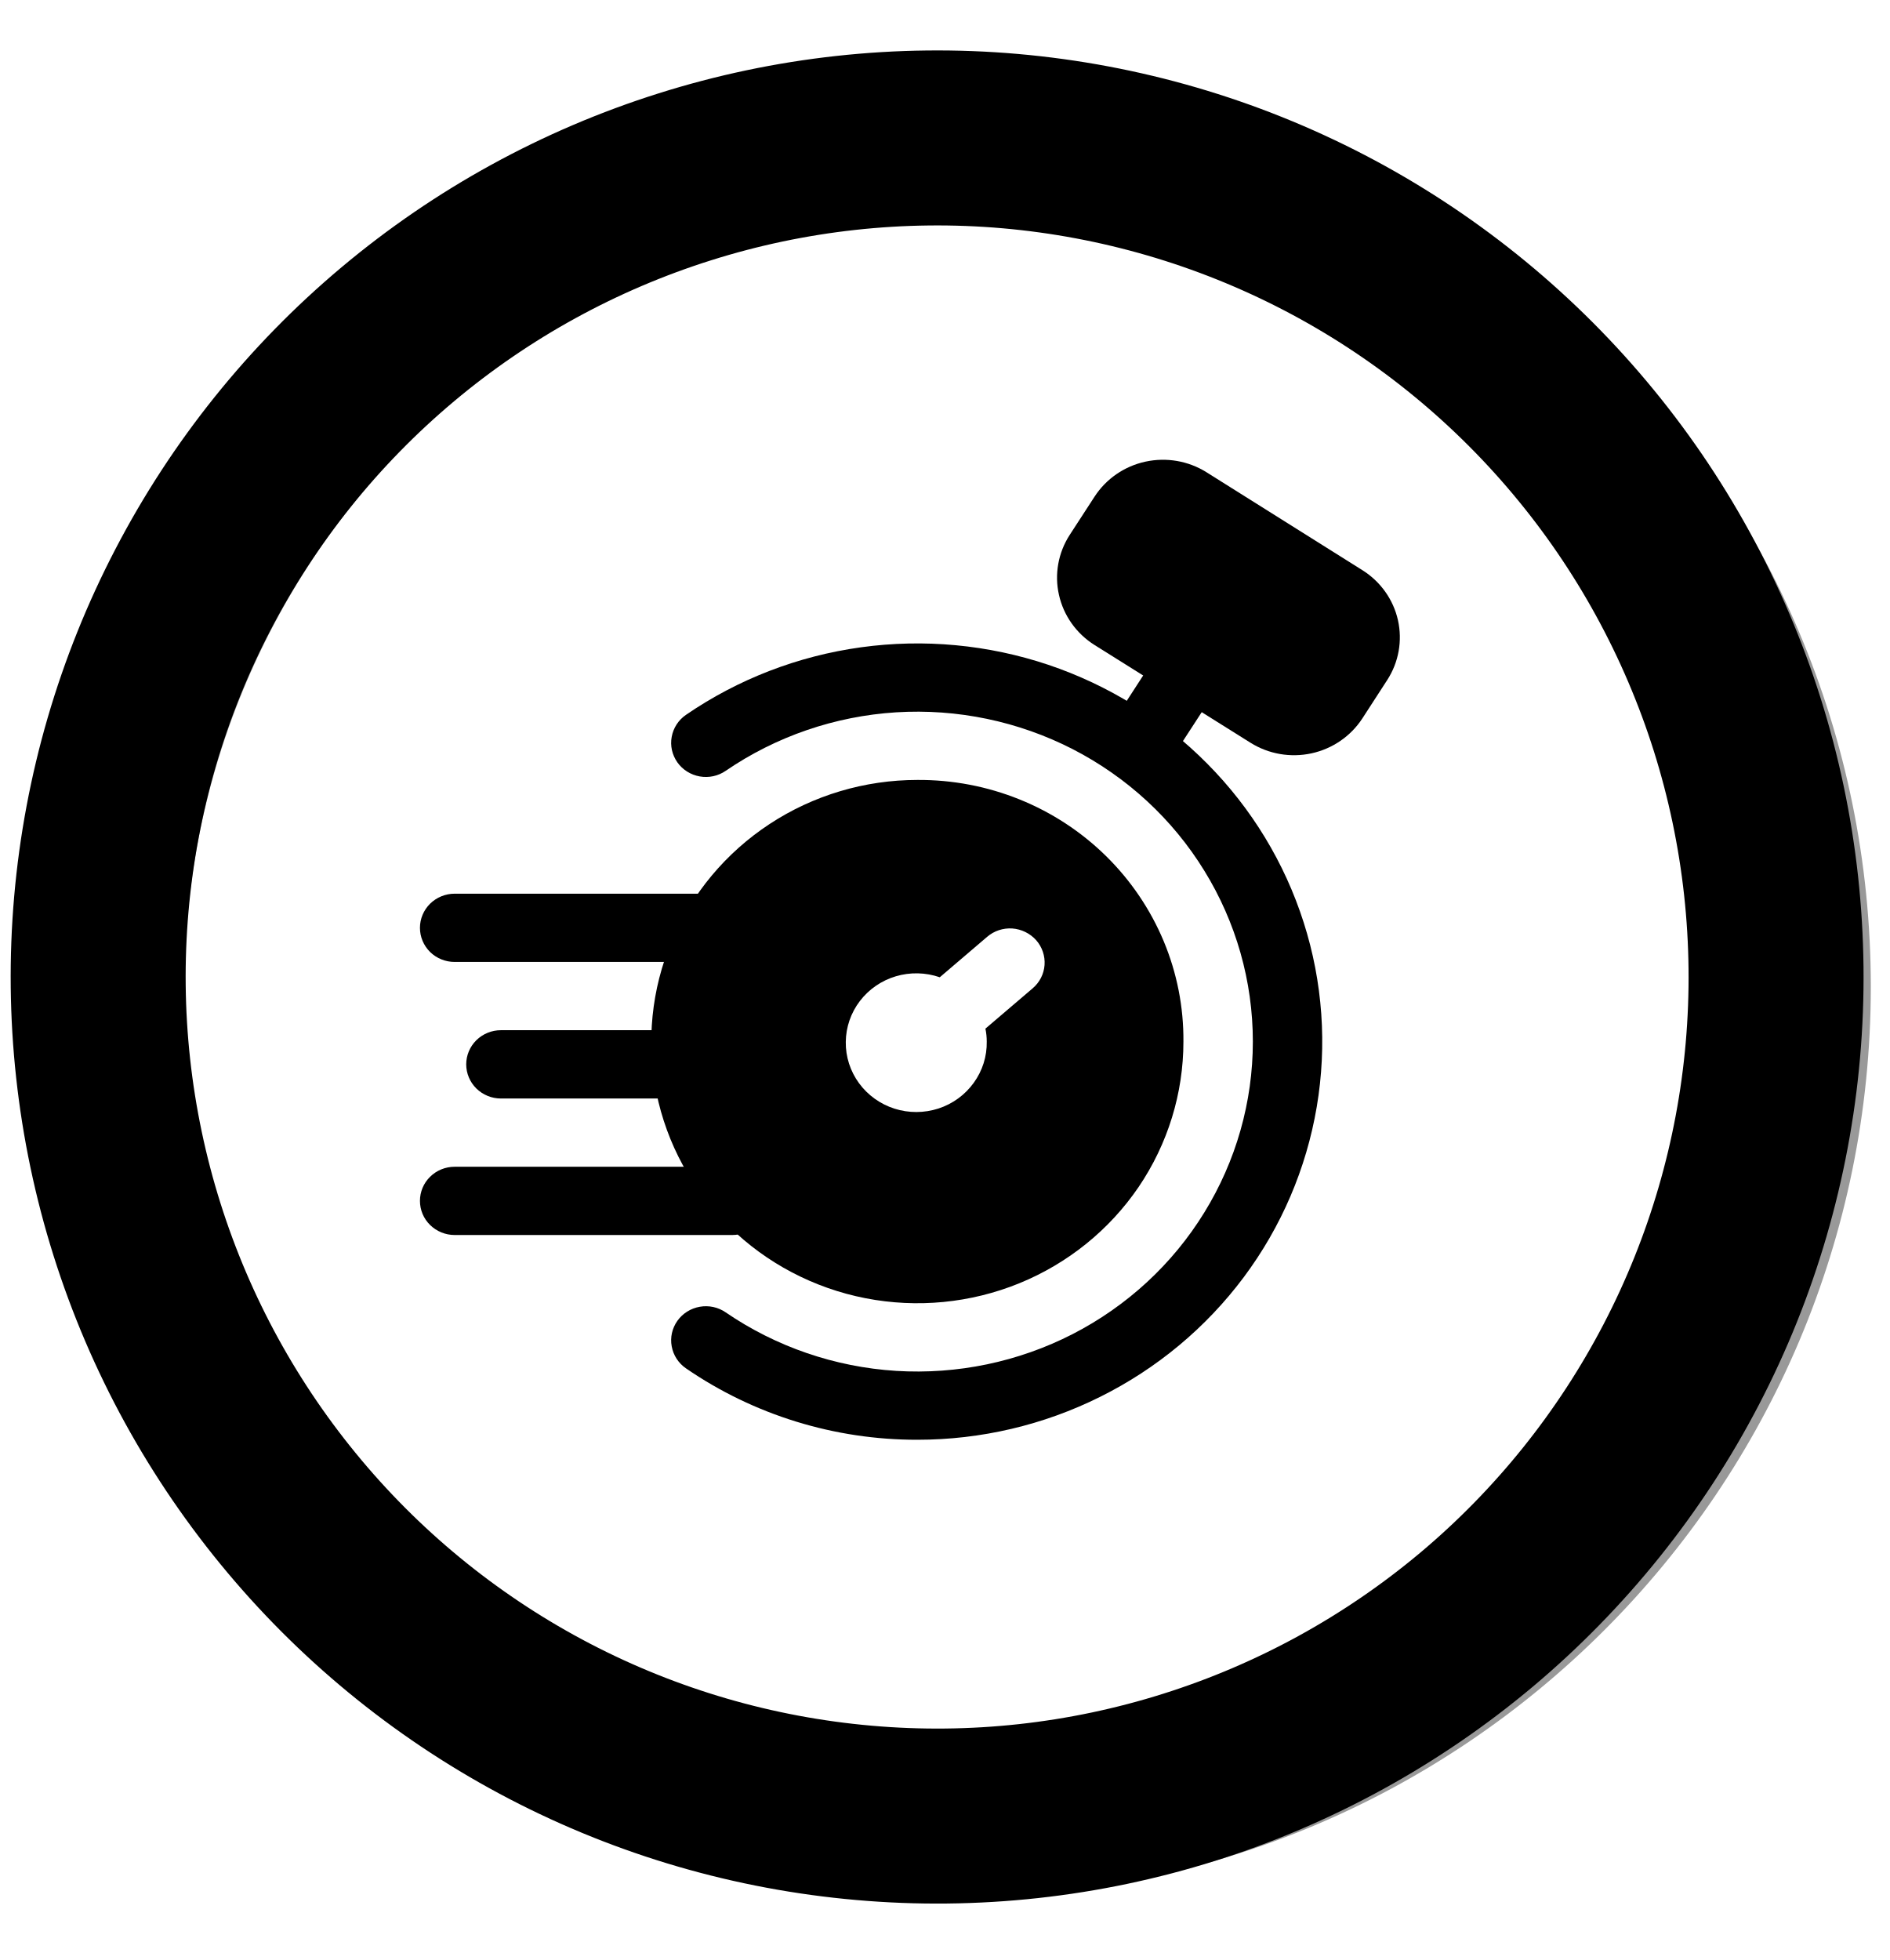
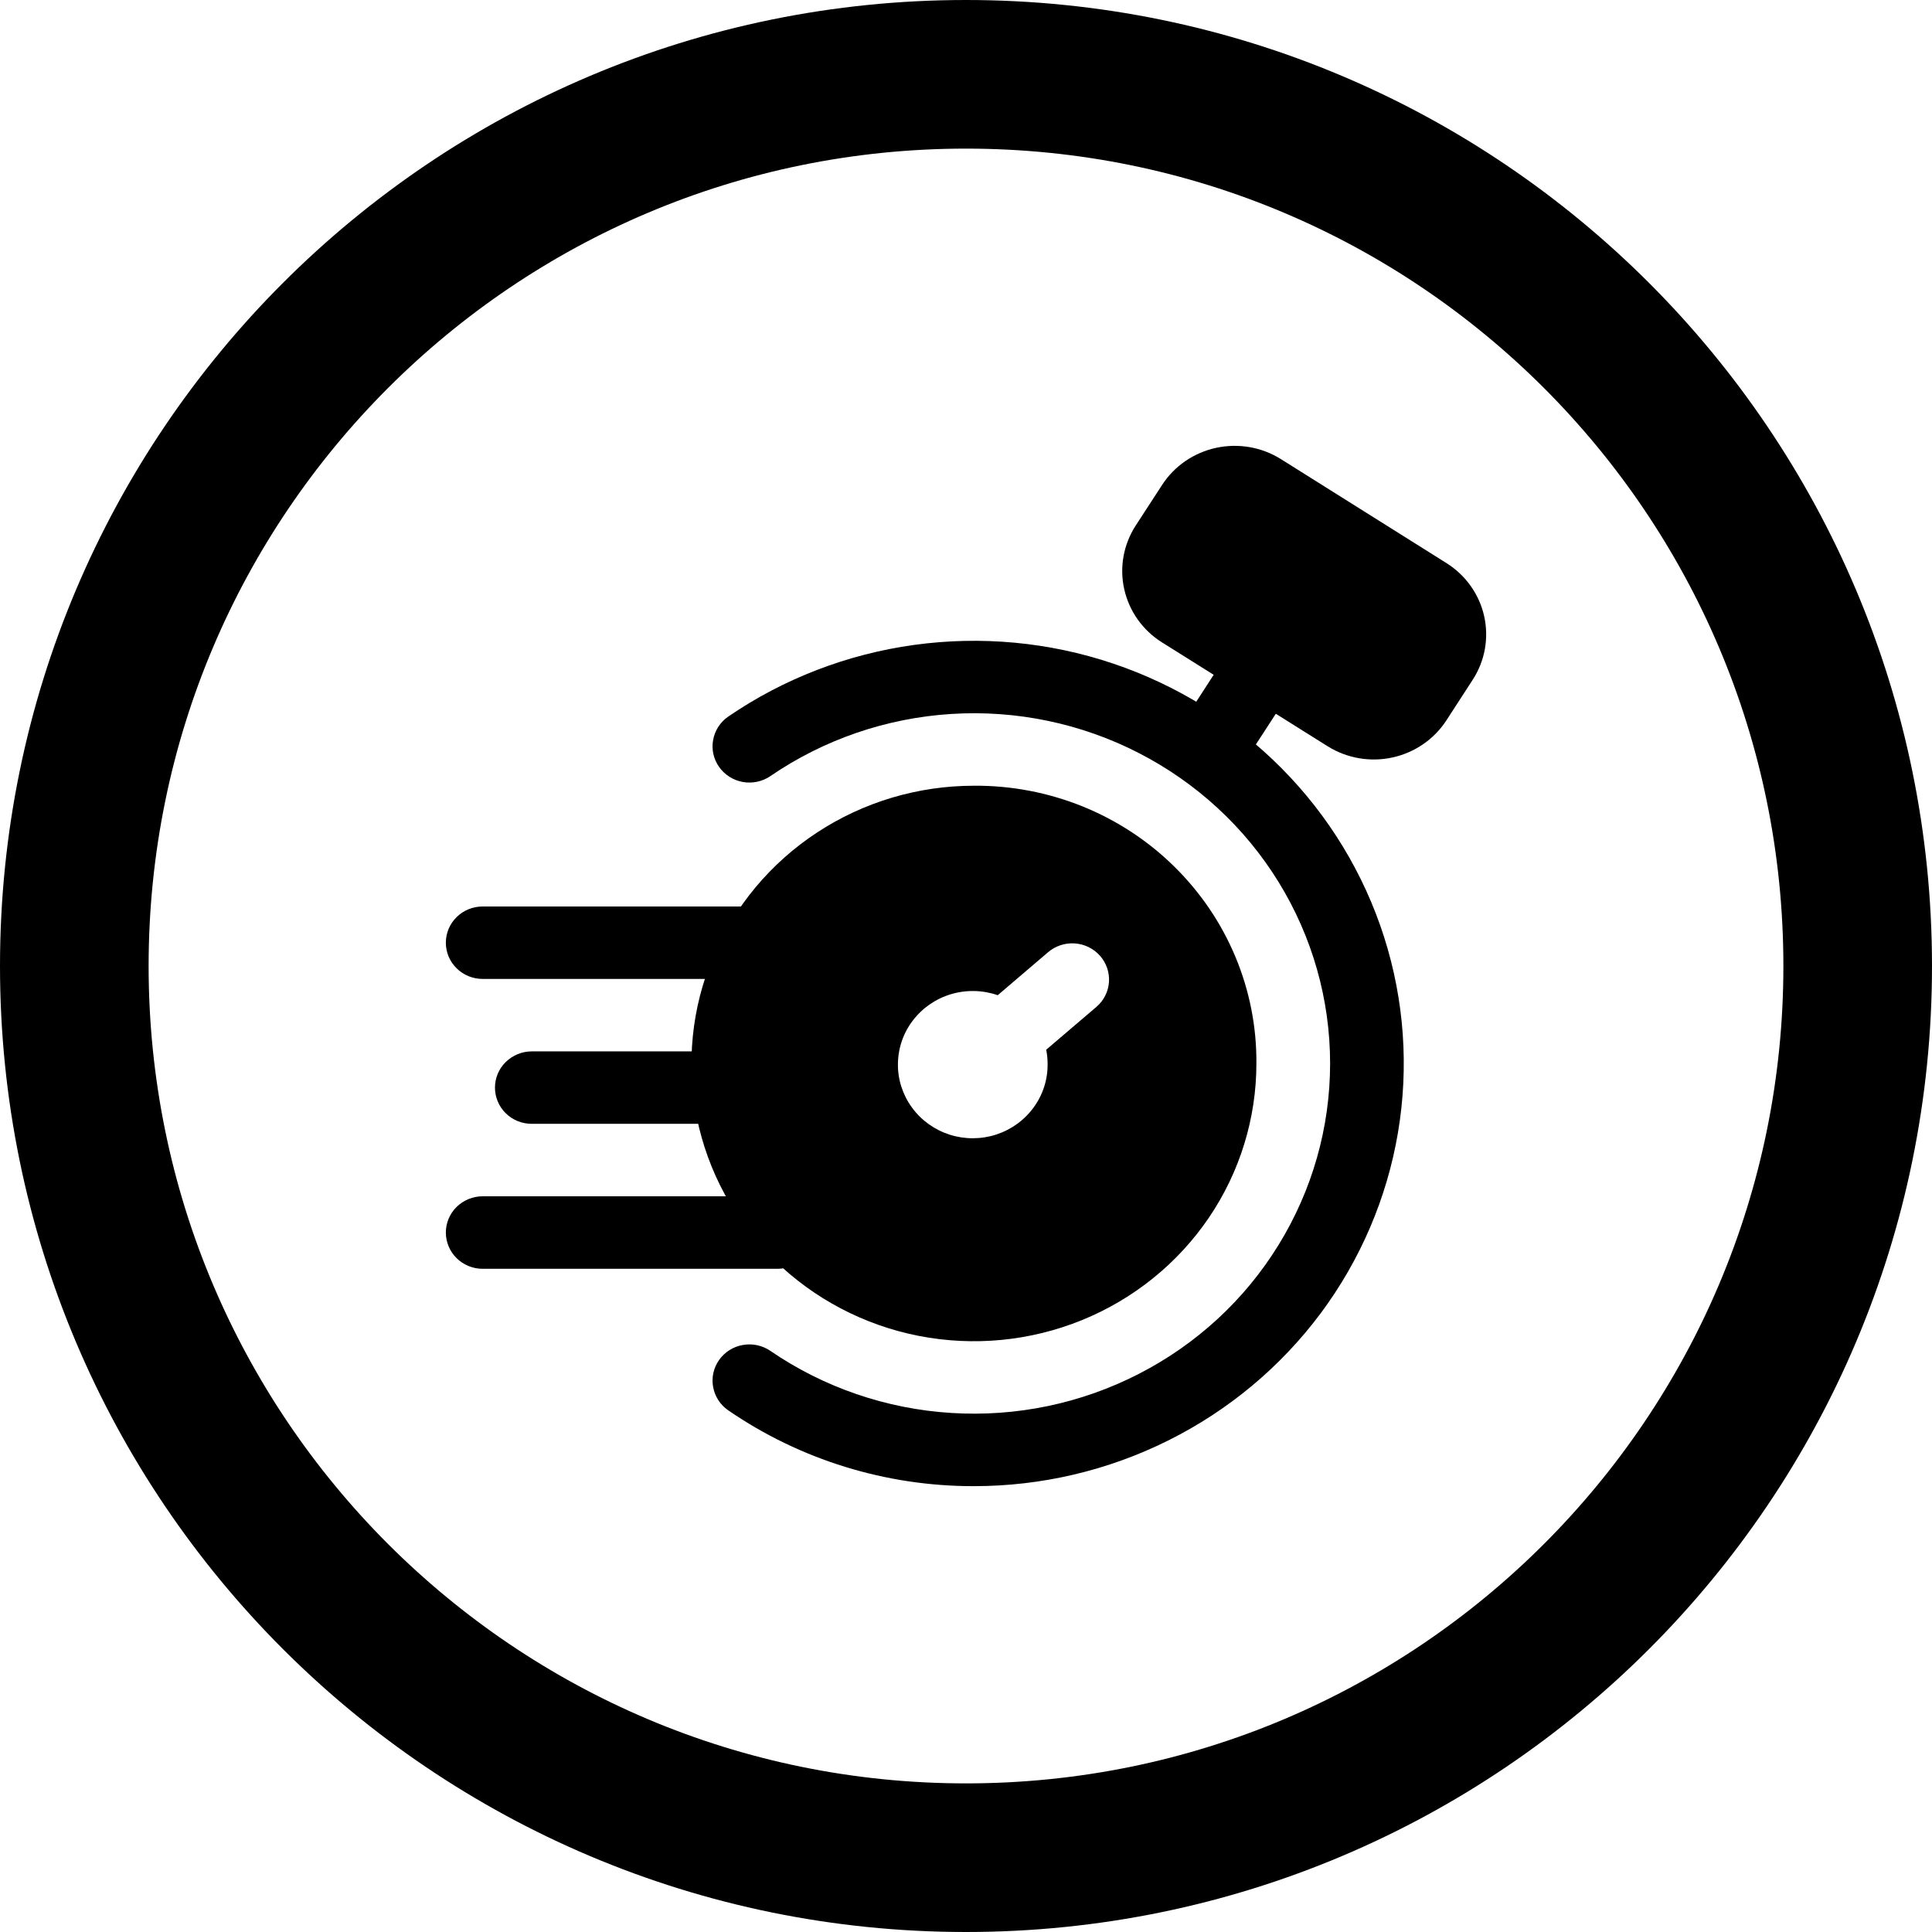
- <svg xmlns="http://www.w3.org/2000/svg" width="27" height="28" viewBox="0 0 27 28" fill="none">
-   <circle opacity="0.4" cx="13.729" cy="14.096" r="12.047" stroke="currentColor" stroke-width="1.906" />
-   <path d="M14.434 2.016C16.002 2.154 17.527 2.598 18.924 3.325C20.32 4.052 21.559 5.047 22.571 6.253C23.583 7.458 24.347 8.852 24.821 10.353C25.294 11.854 25.467 13.434 25.33 15.002C25.193 16.57 24.748 18.096 24.021 19.492C23.294 20.888 22.3 22.128 21.094 23.14C19.888 24.151 18.495 24.916 16.993 25.389C15.492 25.863 13.912 26.036 12.344 25.898C10.776 25.761 9.25 25.317 7.854 24.59C6.458 23.863 5.218 22.868 4.207 21.662C3.195 20.456 2.43 19.063 1.957 17.562C1.484 16.061 1.311 14.481 1.448 12.913C1.585 11.345 2.03 9.819 2.757 8.423C3.484 7.026 4.478 5.787 5.684 4.775C6.89 3.763 8.283 2.999 9.785 2.526C11.286 2.052 12.866 1.879 14.434 2.016L14.434 2.016Z" stroke="currentColor" stroke-width="2.5" stroke-linecap="round" />
-   <path d="M13.107 20.568C11.925 20.57 10.77 20.214 9.801 19.548C9.693 19.474 9.62 19.361 9.597 19.234C9.573 19.106 9.603 18.975 9.678 18.869C9.753 18.763 9.868 18.691 9.998 18.668C10.127 18.645 10.261 18.674 10.368 18.748C11.087 19.24 11.929 19.529 12.803 19.584C13.677 19.638 14.55 19.456 15.326 19.058C16.102 18.659 16.753 18.059 17.206 17.322C17.66 16.586 17.9 15.741 17.9 14.88C17.9 14.019 17.66 13.174 17.206 12.438C16.753 11.701 16.102 11.101 15.326 10.702C14.55 10.304 13.677 10.122 12.803 10.176C11.929 10.231 11.087 10.52 10.368 11.012C10.261 11.086 10.127 11.115 9.998 11.092C9.868 11.069 9.753 10.997 9.678 10.891C9.603 10.784 9.573 10.653 9.597 10.526C9.62 10.399 9.693 10.286 9.801 10.212C10.546 9.701 11.403 9.371 12.302 9.247C13.201 9.123 14.118 9.209 14.977 9.497C15.836 9.786 16.614 10.269 17.248 10.909C17.882 11.548 18.354 12.325 18.626 13.177C18.898 14.028 18.962 14.931 18.813 15.812C18.664 16.693 18.307 17.527 17.77 18.246C17.232 18.966 16.53 19.551 15.72 19.954C14.91 20.358 14.015 20.568 13.107 20.568Z" fill="currentColor" />
-   <path d="M9.801 15.693H7.157C7.025 15.693 6.899 15.641 6.806 15.55C6.713 15.458 6.661 15.334 6.661 15.205C6.661 15.076 6.713 14.952 6.806 14.86C6.899 14.769 7.025 14.717 7.157 14.717H9.801C9.933 14.717 10.059 14.769 10.152 14.86C10.245 14.952 10.297 15.076 10.297 15.205C10.297 15.334 10.245 15.458 10.152 15.55C10.059 15.641 9.933 15.693 9.801 15.693ZM10.251 13.742H6.496C6.364 13.742 6.238 13.691 6.145 13.6C6.052 13.508 6 13.384 6 13.255C6 13.126 6.052 13.002 6.145 12.91C6.238 12.819 6.364 12.767 6.496 12.767H10.251C10.383 12.767 10.509 12.819 10.602 12.91C10.695 13.002 10.747 13.126 10.747 13.255C10.747 13.384 10.695 13.508 10.602 13.6C10.509 13.691 10.383 13.742 10.251 13.742ZM10.463 17.643H6.496C6.364 17.643 6.238 17.591 6.145 17.5C6.052 17.409 6 17.285 6 17.155C6 17.026 6.052 16.902 6.145 16.811C6.238 16.719 6.364 16.668 6.496 16.668H10.463C10.594 16.668 10.72 16.719 10.813 16.811C10.906 16.902 10.958 17.026 10.958 17.155C10.958 17.285 10.906 17.409 10.813 17.5C10.72 17.591 10.594 17.643 10.463 17.643ZM19.466 8.146L17.237 6.746C16.978 6.584 16.665 6.53 16.365 6.595C16.065 6.66 15.804 6.84 15.639 7.094L15.283 7.642C15.119 7.896 15.063 8.205 15.13 8.499C15.196 8.794 15.378 9.05 15.636 9.213L17.867 10.611C18.126 10.773 18.439 10.827 18.738 10.762C19.037 10.697 19.298 10.518 19.464 10.264L19.819 9.716C19.984 9.462 20.039 9.154 19.973 8.859C19.907 8.565 19.724 8.308 19.466 8.146Z" fill="currentColor" />
-   <path d="M16.306 11.085C16.217 11.085 16.13 11.061 16.054 11.016C15.977 10.972 15.915 10.908 15.872 10.831C15.829 10.755 15.809 10.668 15.811 10.581C15.814 10.494 15.841 10.409 15.889 10.335L16.599 9.239C16.634 9.185 16.68 9.138 16.733 9.102C16.787 9.065 16.847 9.039 16.911 9.025C16.974 9.011 17.04 9.01 17.104 9.021C17.168 9.032 17.23 9.056 17.284 9.09C17.339 9.125 17.387 9.169 17.424 9.222C17.462 9.274 17.488 9.334 17.502 9.396C17.516 9.459 17.517 9.523 17.506 9.586C17.495 9.649 17.471 9.71 17.436 9.764L16.724 10.859C16.68 10.928 16.618 10.985 16.545 11.025C16.472 11.064 16.389 11.085 16.306 11.085ZM13.107 11.142C12.355 11.142 11.62 11.361 10.995 11.772C10.37 12.183 9.883 12.766 9.595 13.449C9.307 14.132 9.232 14.884 9.378 15.609C9.525 16.334 9.887 17 10.419 17.523C10.95 18.046 11.628 18.402 12.365 18.546C13.103 18.69 13.867 18.616 14.562 18.333C15.256 18.05 15.85 17.571 16.268 16.957C16.685 16.342 16.908 15.619 16.908 14.88C16.912 14.388 16.816 13.9 16.626 13.445C16.436 12.991 16.156 12.577 15.802 12.229C15.449 11.882 15.028 11.606 14.566 11.42C14.103 11.233 13.607 11.139 13.107 11.142ZM14.754 14.119L14.079 14.695C14.092 14.756 14.098 14.818 14.098 14.88C14.102 15.091 14.037 15.297 13.912 15.469C13.788 15.641 13.611 15.77 13.408 15.836C13.204 15.902 12.984 15.903 12.78 15.838C12.576 15.773 12.398 15.645 12.273 15.474C12.148 15.303 12.081 15.096 12.084 14.885C12.086 14.675 12.156 14.47 12.285 14.301C12.414 14.132 12.594 14.008 12.799 13.947C13.005 13.886 13.225 13.891 13.427 13.961L14.104 13.383C14.203 13.298 14.333 13.255 14.464 13.264C14.595 13.274 14.717 13.334 14.804 13.431C14.89 13.529 14.933 13.656 14.924 13.785C14.915 13.914 14.854 14.034 14.754 14.119Z" fill="currentColor" />
+ <svg xmlns="http://www.w3.org/2000/svg" width="26" height="26" viewBox="0 0 26 26" fill="none">
+   <path d="M13.107 20C11.925 20.002 10.77 19.646 9.801 18.98C9.693 18.906 9.62 18.793 9.597 18.666C9.573 18.538 9.603 18.407 9.678 18.301C9.753 18.195 9.868 18.122 9.998 18.1C10.127 18.077 10.261 18.106 10.368 18.18C11.087 18.672 11.929 18.961 12.803 19.015C13.677 19.07 14.55 18.888 15.326 18.489C16.102 18.091 16.753 17.491 17.206 16.754C17.66 16.017 17.9 15.173 17.9 14.312C17.9 13.45 17.66 12.606 17.206 11.869C16.753 11.133 16.102 10.533 15.326 10.134C14.55 9.735 13.677 9.553 12.803 9.608C11.929 9.663 11.087 9.952 10.368 10.444C10.261 10.518 10.127 10.546 9.998 10.524C9.868 10.501 9.753 10.428 9.678 10.322C9.603 10.216 9.573 10.085 9.597 9.958C9.62 9.83 9.693 9.717 9.801 9.643C10.546 9.133 11.403 8.803 12.302 8.679C13.201 8.555 14.118 8.64 14.977 8.929C15.836 9.218 16.614 9.701 17.248 10.34C17.882 10.979 18.354 11.757 18.626 12.608C18.898 13.46 18.962 14.363 18.813 15.244C18.664 16.124 18.307 16.958 17.77 17.678C17.232 18.398 16.53 18.983 15.72 19.386C14.91 19.79 14.015 20 13.107 20Z" fill="currentColor" />
+   <path d="M9.801 15.124H7.157C7.025 15.124 6.899 15.073 6.806 14.982C6.713 14.89 6.661 14.766 6.661 14.637C6.661 14.508 6.713 14.383 6.806 14.292C6.899 14.201 7.025 14.149 7.157 14.149H9.801C9.933 14.149 10.059 14.201 10.152 14.292C10.245 14.383 10.297 14.508 10.297 14.637C10.297 14.766 10.245 14.89 10.152 14.982C10.059 15.073 9.933 15.124 9.801 15.124ZM10.251 13.174H6.496C6.364 13.174 6.238 13.123 6.145 13.031C6.052 12.94 6 12.816 6 12.687C6 12.557 6.052 12.433 6.145 12.342C6.238 12.25 6.364 12.199 6.496 12.199H10.251C10.383 12.199 10.509 12.25 10.602 12.342C10.695 12.433 10.747 12.557 10.747 12.687C10.747 12.816 10.695 12.94 10.602 13.031C10.509 13.123 10.383 13.174 10.251 13.174ZM10.463 17.075H6.496C6.364 17.075 6.238 17.023 6.145 16.932C6.052 16.84 6 16.716 6 16.587C6 16.458 6.052 16.334 6.145 16.242C6.238 16.151 6.364 16.099 6.496 16.099H10.463C10.594 16.099 10.72 16.151 10.813 16.242C10.906 16.334 10.958 16.458 10.958 16.587C10.958 16.716 10.906 16.84 10.813 16.932C10.72 17.023 10.594 17.075 10.463 17.075ZM19.466 7.578L17.237 6.178C16.978 6.016 16.665 5.962 16.365 6.027C16.065 6.092 15.804 6.272 15.639 6.526L15.283 7.074C15.119 7.328 15.063 7.636 15.13 7.931C15.196 8.225 15.378 8.482 15.636 8.644L17.867 10.043C18.126 10.205 18.439 10.259 18.738 10.194C19.037 10.129 19.298 9.95 19.464 9.696L19.819 9.148C19.984 8.894 20.039 8.586 19.973 8.291C19.907 7.997 19.724 7.74 19.466 7.578Z" fill="currentColor" />
+   <path d="M16.306 10.516C16.217 10.516 16.13 10.493 16.054 10.448C15.977 10.403 15.915 10.339 15.872 10.263C15.829 10.186 15.809 10.1 15.811 10.013C15.814 9.925 15.841 9.841 15.889 9.767L16.599 8.671C16.634 8.617 16.68 8.57 16.733 8.533C16.787 8.497 16.847 8.471 16.911 8.457C16.974 8.443 17.04 8.442 17.104 8.453C17.168 8.464 17.23 8.488 17.284 8.522C17.339 8.556 17.387 8.601 17.424 8.654C17.462 8.706 17.488 8.765 17.502 8.828C17.516 8.89 17.517 8.955 17.506 9.018C17.495 9.081 17.471 9.141 17.436 9.195L16.724 10.291C16.68 10.36 16.618 10.417 16.545 10.457C16.472 10.496 16.389 10.517 16.306 10.516ZM13.107 10.574C12.355 10.574 11.62 10.793 10.995 11.204C10.37 11.614 9.883 12.198 9.595 12.881C9.307 13.564 9.232 14.316 9.378 15.041C9.525 15.766 9.887 16.432 10.419 16.955C10.95 17.477 11.628 17.834 12.365 17.978C13.103 18.122 13.867 18.048 14.562 17.765C15.256 17.482 15.85 17.003 16.268 16.388C16.685 15.774 16.908 15.051 16.908 14.312C16.912 13.82 16.816 13.332 16.626 12.877C16.436 12.422 16.156 12.009 15.802 11.661C15.449 11.313 15.028 11.038 14.566 10.851C14.103 10.665 13.607 10.57 13.107 10.574ZM14.754 13.551L14.079 14.127C14.092 14.188 14.098 14.25 14.098 14.312C14.102 14.523 14.037 14.729 13.912 14.901C13.788 15.073 13.611 15.201 13.408 15.268C13.204 15.334 12.984 15.335 12.78 15.27C12.576 15.204 12.398 15.077 12.273 14.905C12.148 14.734 12.081 14.528 12.084 14.317C12.086 14.106 12.156 13.901 12.285 13.733C12.414 13.564 12.594 13.44 12.799 13.379C13.005 13.318 13.225 13.323 13.427 13.393L14.104 12.815C14.203 12.73 14.333 12.687 14.464 12.696C14.595 12.705 14.717 12.765 14.804 12.863C14.89 12.961 14.933 13.088 14.924 13.217C14.915 13.346 14.854 13.466 14.754 13.551Z" fill="currentColor" />
+   <circle cx="13" cy="13" r="12" stroke="currentColor" stroke-width="2" />
</svg>
